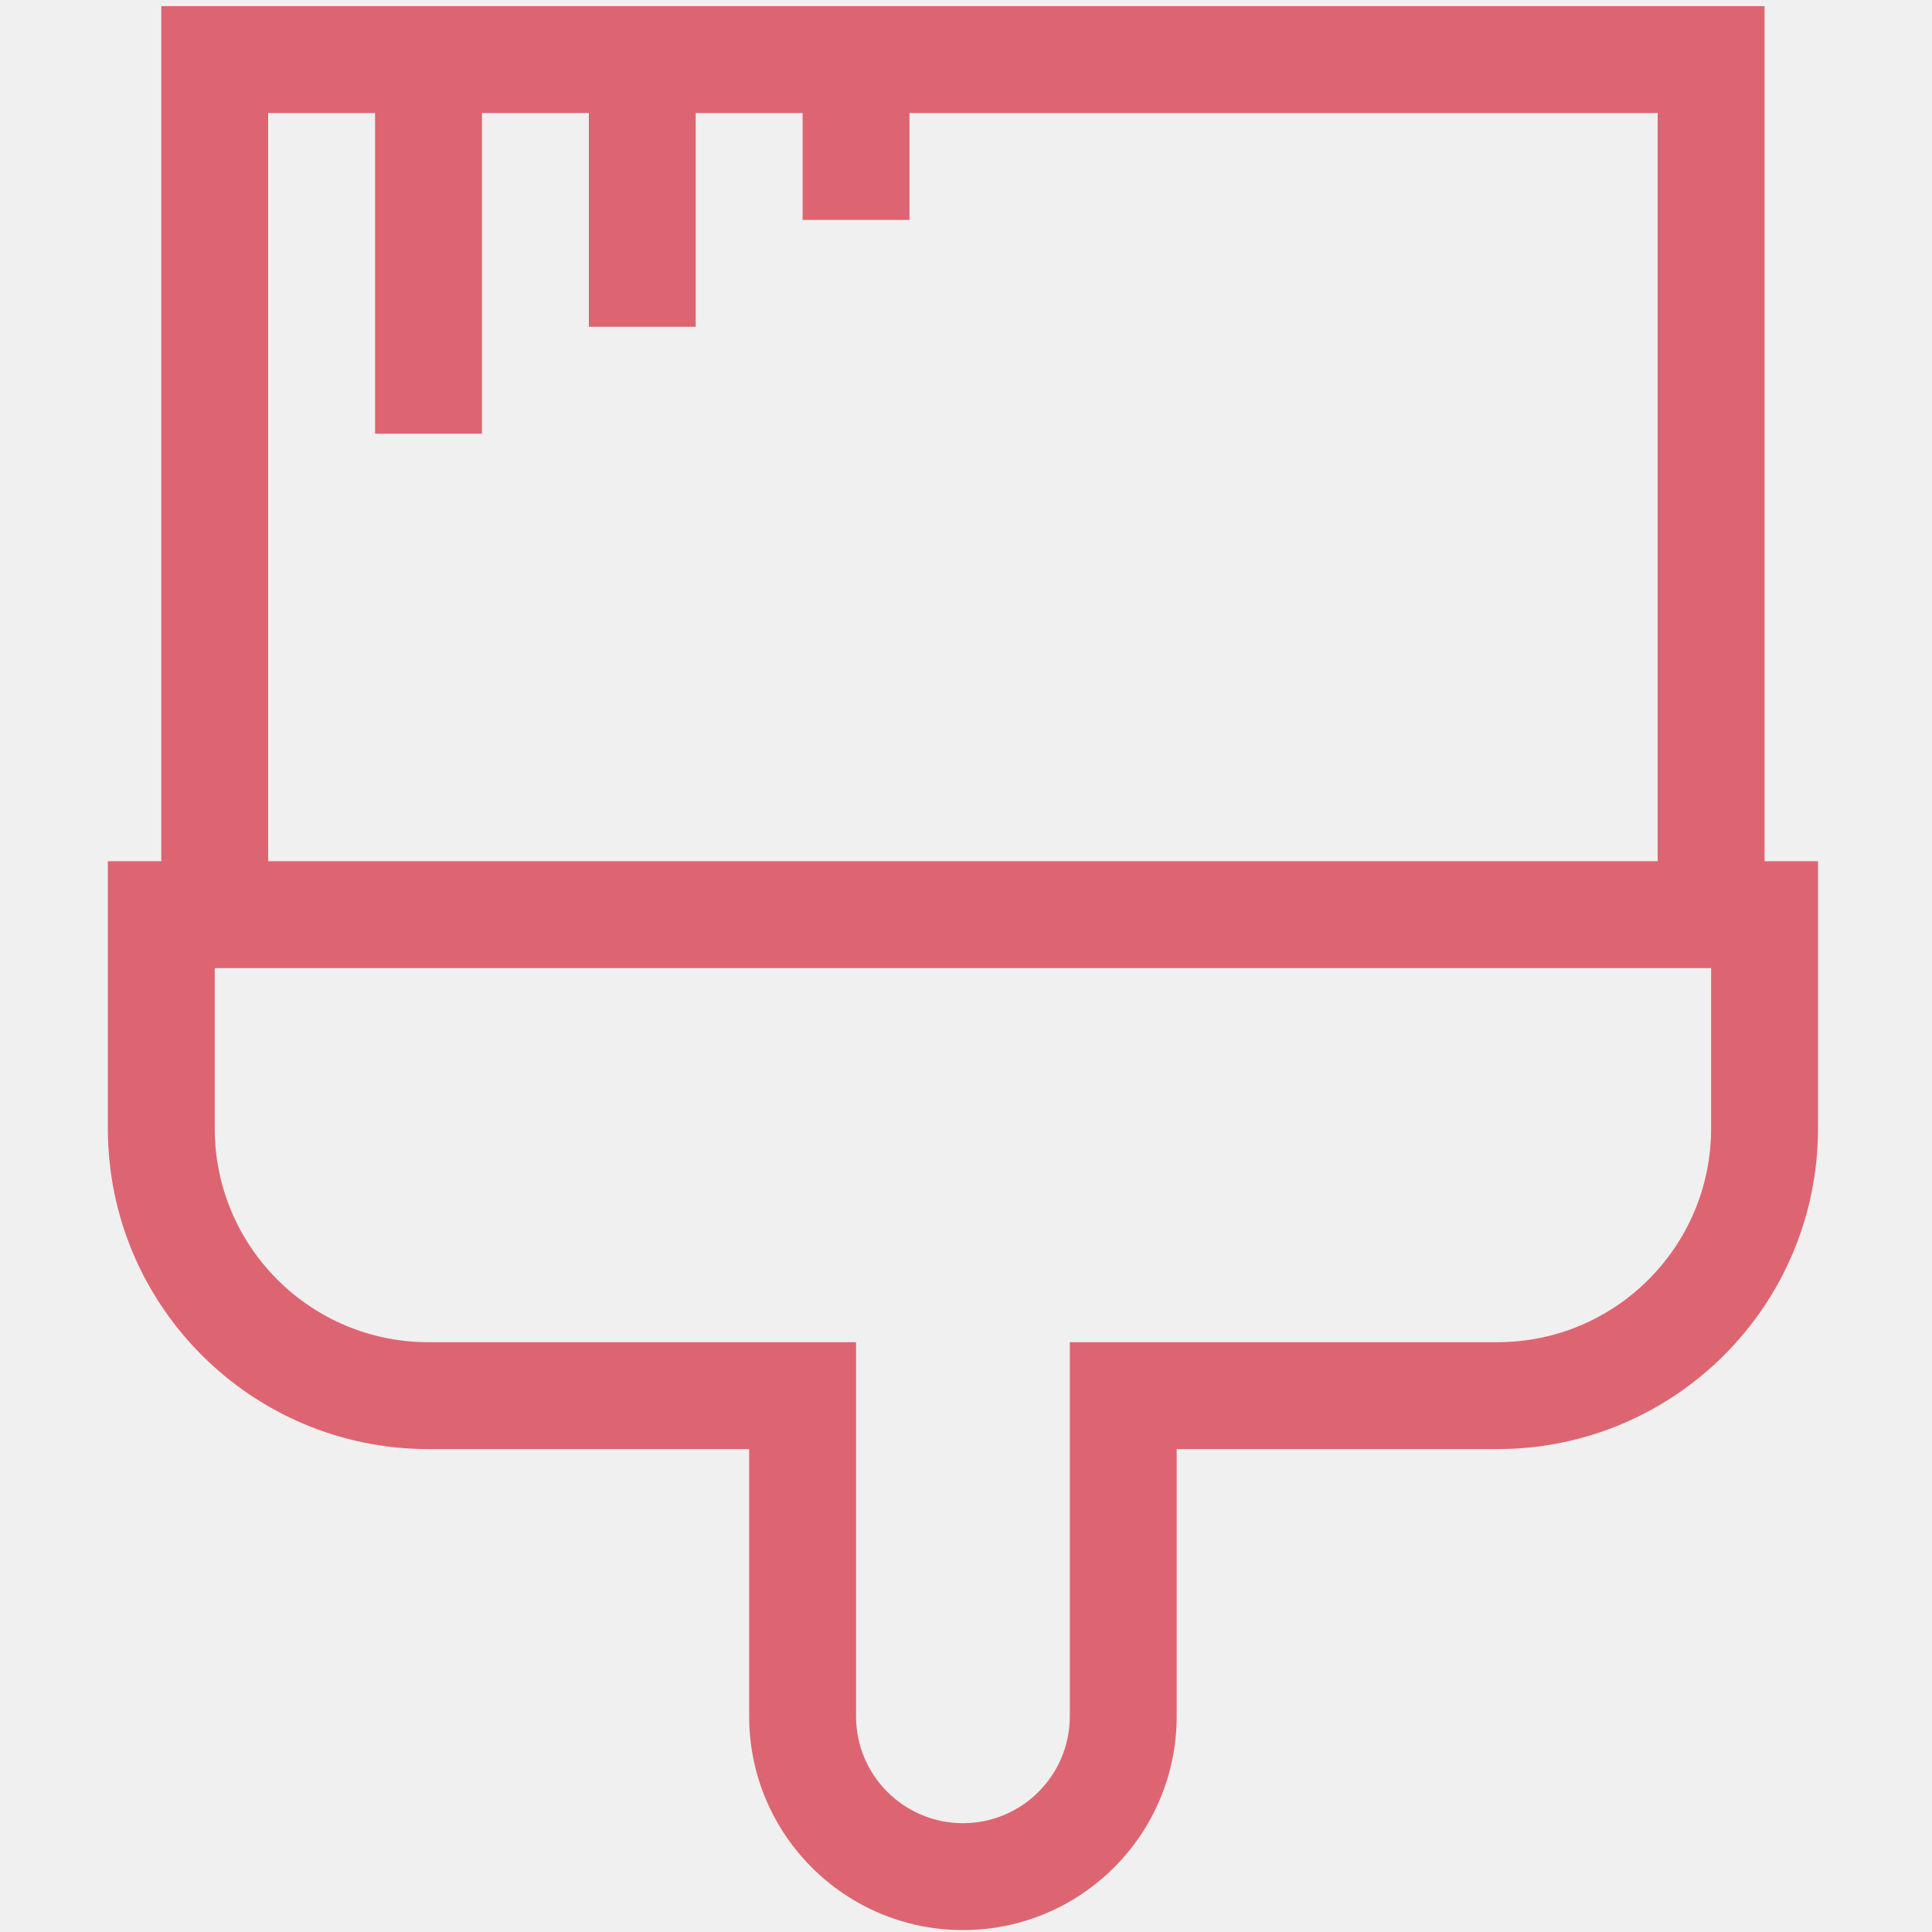
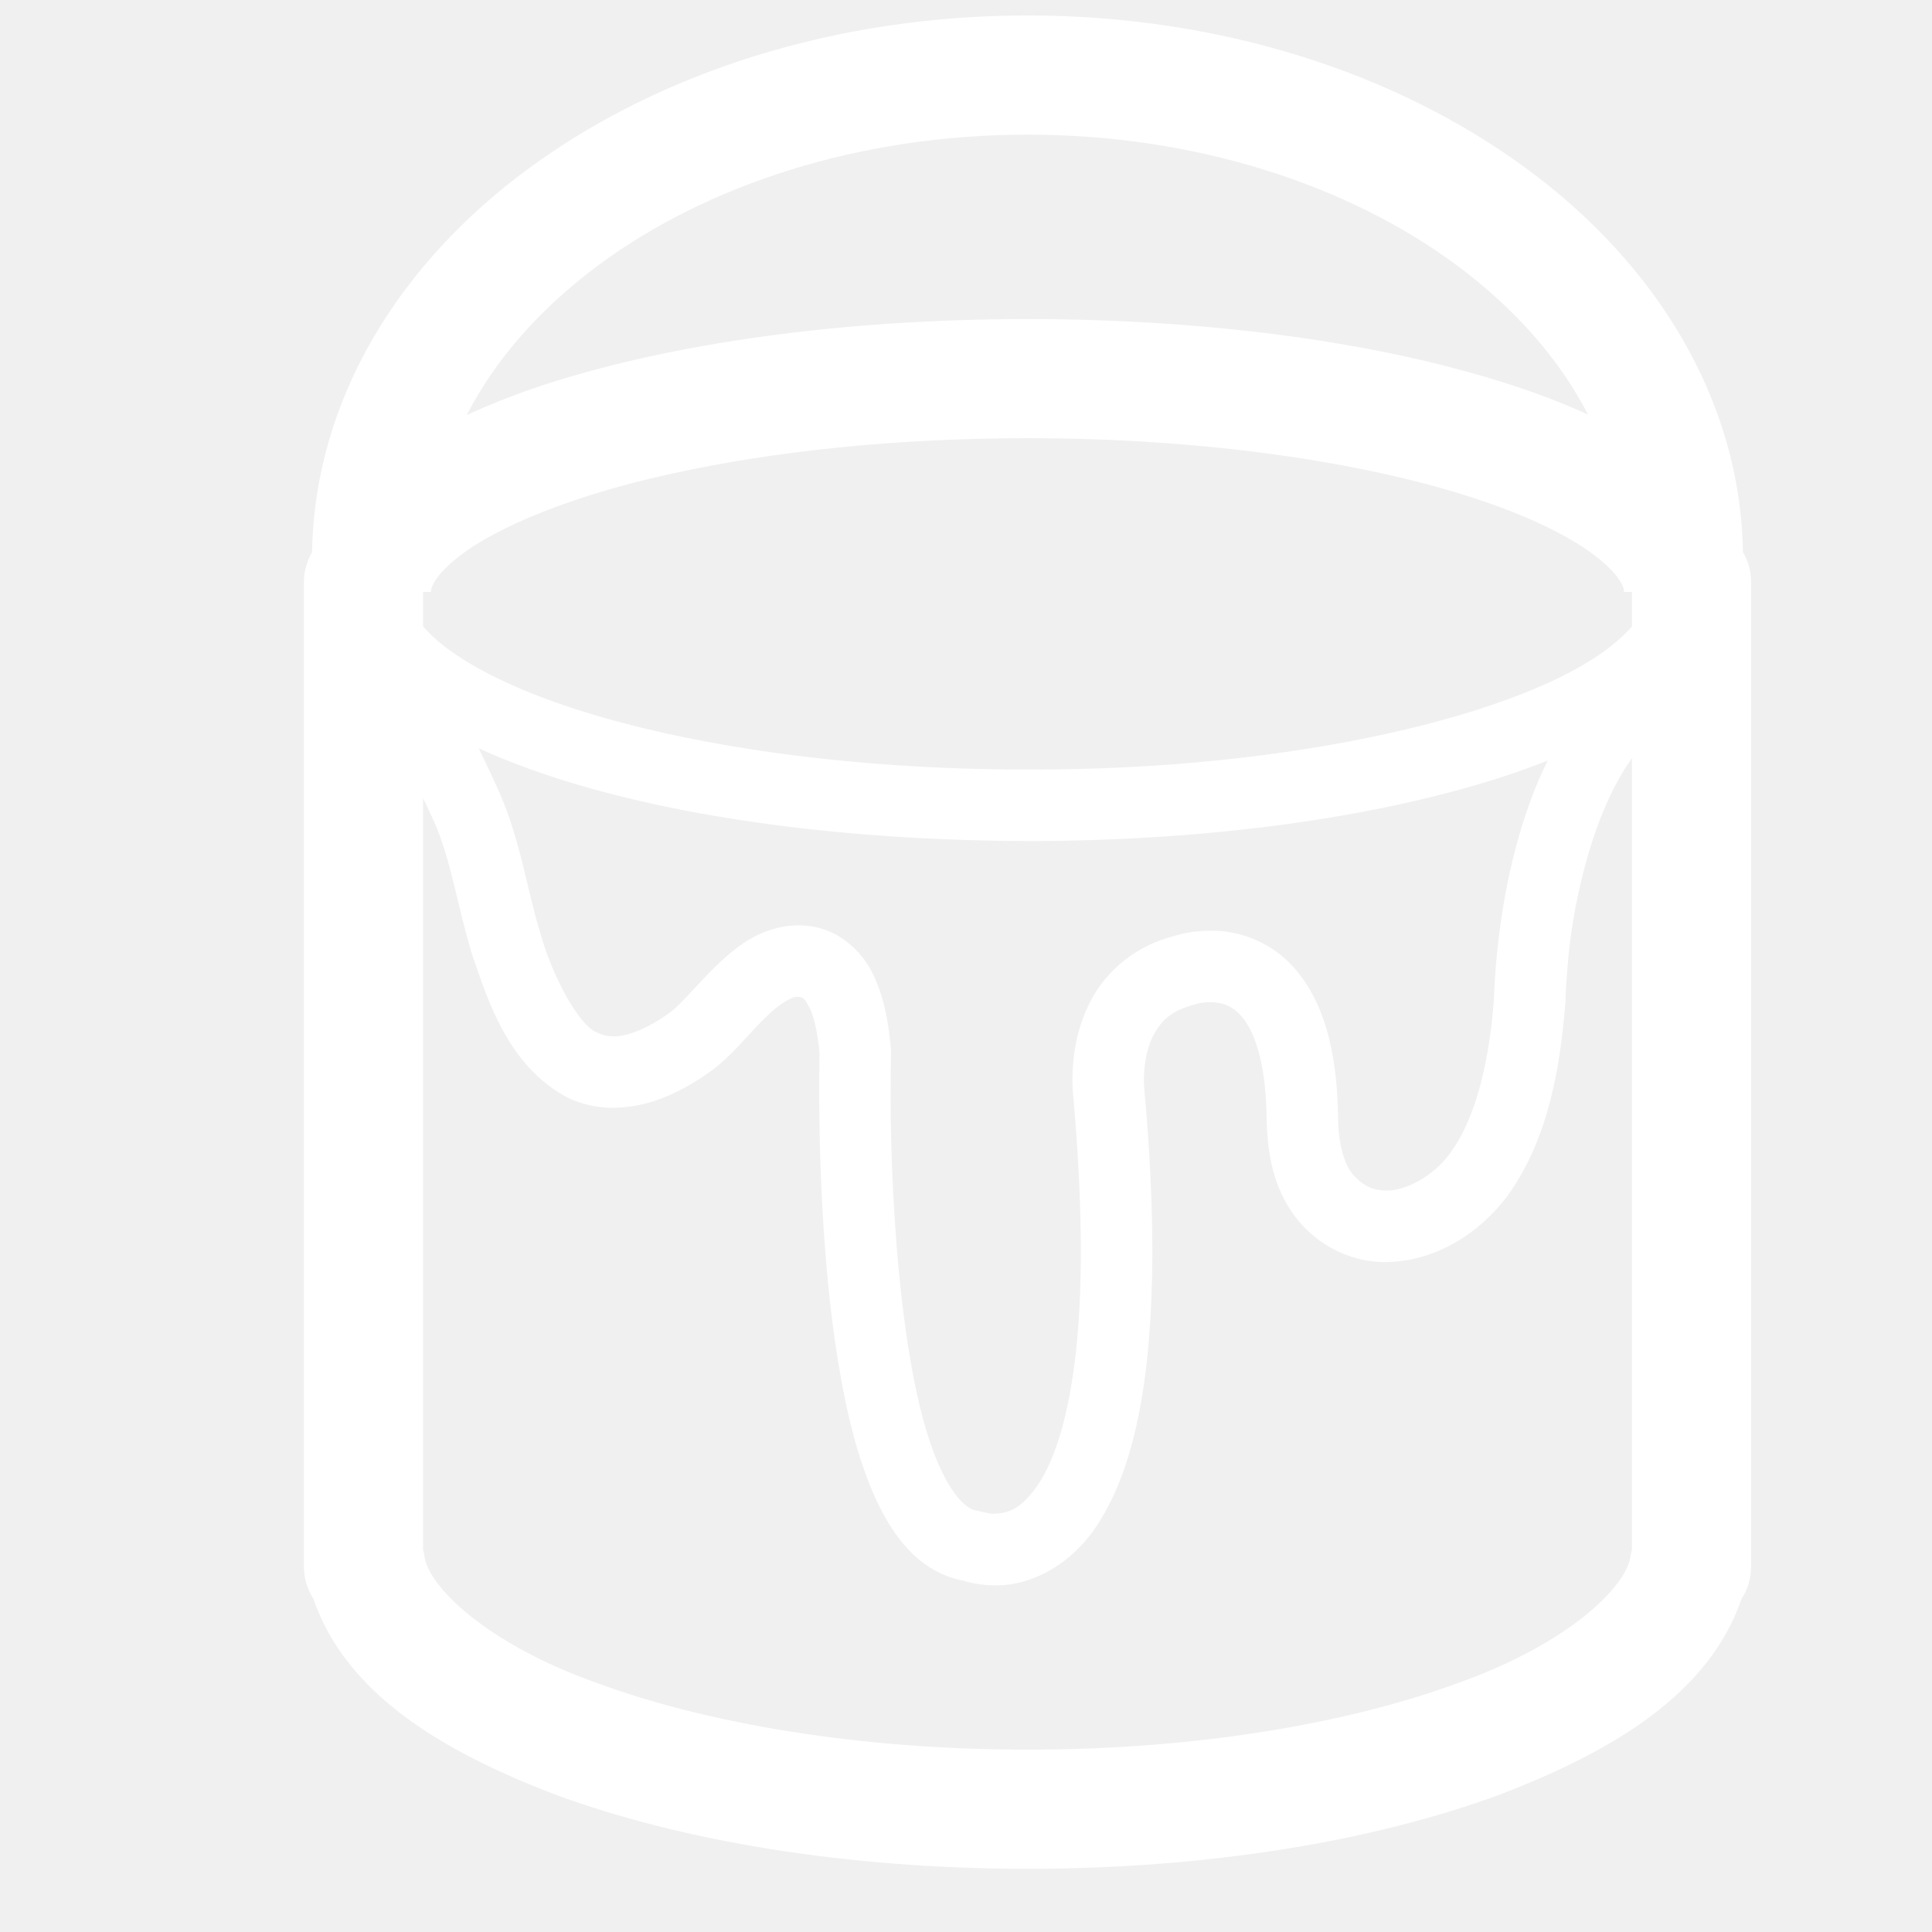
- <svg xmlns="http://www.w3.org/2000/svg" t="1506764087173" class="icon" style="" viewBox="0 0 1024 1024" version="1.1" p-id="5997" width="64" height="64">
+ <svg xmlns="http://www.w3.org/2000/svg" t="1512026340388" class="icon" style="" viewBox="0 0 1024 1024" version="1.1" p-id="54113" width="64" height="64">
  <defs>
    <style type="text/css" />
  </defs>
-   <path d="M935.253 456.463V3.26H85.49v453.203H57.165v141.63h-0.002c0 93.864 76.09 169.95 169.954 169.95h169.953v141.633c0 62.573 50.728 113.301 113.301 113.301 62.576 0 113.301-50.727 113.301-113.301V768.042h169.952c93.864 0 169.954-76.087 169.954-169.95l0.002-141.63h-28.327zM142.14 59.914h56.65v169.951h56.651V59.914h56.65v113.298h56.65V59.914h56.653v56.647h56.648V59.914h396.557v396.553H142.14V59.914z m764.786 538.179c0 62.574-50.725 113.303-113.303 113.303v-0.005H567.022v198.286c0 31.285-25.364 56.647-56.65 56.647s-56.65-25.363-56.65-56.647v-198.286H227.117v0.005c-62.575 0-113.301-50.727-113.301-113.303v-84.977h793.11v84.977z" p-id="5998" fill="#dd6572" />
+   <path d="M928.114 310.695l0-2.369c0-5.651-1.567-10.992-4.318-15.743-1.357-81.364-46.661-153.203-114.563-203.095C740.119 38.585 646.922 8.26 544.587 8.186 442.273 8.26 349.103 38.585 279.94 89.488c-67.867 49.905-113.182 121.755-114.526 203.131-2.726 4.775-4.331 10.167-4.331 15.706l0 4.022-0.025 0 0 517.965c0 6.044 1.789 12.016 5.033 17.075 17.05 49.546 66.449 80.191 128.394 103.854 67.387 24.774 154.451 39.183 250.075 39.283 95.676-0.099 182.776-14.508 250.163-39.283 61.895-23.663 111.281-54.283 128.357-103.83 3.267-5.057 5.057-11.029 5.057-17.099L928.137 312.348C928.138 311.78 928.138 311.238 928.114 310.695zM568.953 582.175c2.714 30.916 3.911 57.751 3.911 80.92 0.086 68.545-10.894 104.99-21.491 122.026-10.894 16.739-18.642 16.692-24.169 17.209-1.775 0-3.282-0.222-4.169-0.444-0.346-0.062-0.618-0.136-0.73-0.172 0-0.014-0.012-0.026-0.012-0.026l-0.024 0 0 0.05-4.319-1.087c-3.997-0.049-11.633-5.366-19.245-21.763-23.046-48.251-27.018-159.473-26.637-202.407 0-11.594 0.21-18.332 0.21-18.332l-0.074-2.245c-0.913-9.425-2.295-22.576-7.783-35.728-4.848-12.756-17.902-28.401-38.283-29.609-0.938-0.136-2.271-0.136-3.146-0.136-20.715 0.431-34.162 12.584-44.537 22.566-10.203 10.338-19.024 20.798-23.872 24.009-9.822 7.216-21.701 12.534-29.462 12.274-2.973 0-5.43-0.519-7.983-1.727-10.769-3.504-25.254-32.558-30.656-52.755-6.922-21.751-10.216-48.214-21.751-74.679-3.492-7.92-7.254-15.717-11.005-23.502 67.459 30.893 171.894 48.745 290.863 49.165 97.735-0.049 186.179-12.759 251.791-34.039 8.351-2.727 16.322-5.602 23.921-8.599-9.793 19.677-15.951 40.675-20.194 59.651-7.106 32.73-8.08 60.183-8.228 65.819-2.11 29.634-8.379 62.525-23.381 82.709-8.043 11.424-23.353 20.071-33.903 19.689-6.316-0.173-11.078-1.727-16.778-7.696-5.54-5.54-8.563-17.816-8.612-31.361-0.519-37.013-8.511-61.698-22.405-77.96-13.869-16.396-32.596-20.936-45.351-20.715-9.563 0.038-16.654 1.976-19.889 3.035-22.948 6.045-37.926 21.738-44.88 37.012-7.184 15.26-8.217 29.829-8.267 38.997C568.409 577.598 568.83 581.152 568.953 582.175zM860.751 313.742l4.219 0 0 18.297c-2.923 3.368-6.637 6.932-11.51 10.683-45.241 35.815-167.627 65.659-308.875 65.142-94.318 0.036-179.729-12.548-240.021-32.176-30.091-9.735-53.877-21.368-68.805-32.965-4.885-3.763-8.587-7.316-11.511-10.683l0-18.297 4.22 0c-0.271-1.468 1.258-8.303 14.953-18.937 19.827-15.57 60.785-32.57 113.502-43.945 52.851-11.635 117.733-18.605 187.661-18.605 93.208-0.037 177.618 12.51 236.147 31.583 29.189 9.425 51.854 20.701 65.043 30.966C859.492 305.44 861.011 312.273 860.751 313.742zM317.482 140.318c56.688-41.922 137.361-68.99 227.103-68.941 89.741-0.049 170.439 27.019 227.152 68.941 31.202 23.12 54.877 50.101 69.953 79.427-27.094-12.472-59.306-22.429-95.861-30.596-58.17-12.769-127.11-20.035-201.244-20.035-98.883 0.049-188.303 12.855-255.653 34.643-15.014 4.935-28.758 10.339-41.527 16.211C262.484 190.555 286.196 163.5 317.482 140.318zM864.318 824.047c-1.271 15.988-32.262 46.979-91.479 67.952-58.17 21.491-139.14 35.409-228.276 35.334-89.112 0.074-170.067-13.842-228.239-35.334-59.204-20.973-90.173-51.963-91.456-67.952-0.197-0.839-0.394-1.653-0.617-2.467L224.25 423.05c1.914 4.133 3.973 8.228 5.799 12.374 8.858 19.69 12.276 44.586 20.233 70.67 7.747 22.046 18.209 58.502 50.459 75.624 8.007 3.852 16.482 5.49 24.378 5.454 21.245-0.224 38.37-10.117 51.545-19.344 11.732-8.685 19.948-19.667 28.45-27.933 8.315-8.464 15.247-11.892 17.791-11.597l0 0.015c2.837 0.43 3.232 0.135 6.612 6.698 2.628 5.922 4.17 15.485 4.861 23.367-0.062 2.639-0.196 9.006-0.196 18.109 0 30.003 1.134 89.644 9.821 144.002 4.416 27.24 10.561 53.137 20.332 74.32 9.228 19.888 23.194 38.737 46.61 43.057 3.06 0.986 8.71 2.367 16.261 2.394 0.432 0 0.887 0.025 1.333 0.025 15.765 0 39.455-8.958 55.098-35.311 16.347-26.895 27.018-69.532 27.142-141.877-0.038-24.687-1.284-52.843-4.196-85.005l-0.074-0.911c0 0 0 0-0.099-0.865-0.05-0.866-0.124-2.246-0.124-3.987-0.037-5.785 0.962-15.262 4.59-22.737 3.85-7.479 8.476-13.154 20.626-16.704l1.716-0.544 0.013 0.025c0.914-0.295 4.367-1.21 8.216-1.21 5.748 0.222 10.979 1.173 16.606 7.525 5.712 6.49 12.845 21.801 13.276 53.791 0.368 17 2.64 38.751 18.592 56.565 12.238 13.485 29.054 20.073 44.671 19.899 26.798-0.445 49.819-15.533 64.512-35.285 22.441-31.189 27.944-70.236 30.585-102.322l0.074-1.211c0-0.038 0.049-6.354 1.037-17.247 1.827-27.18 11.523-79.6 34.174-111.01l0 419.538C864.713 822.268 864.502 823.158 864.318 824.047z" p-id="54114" fill="#ffffff" />
</svg>
